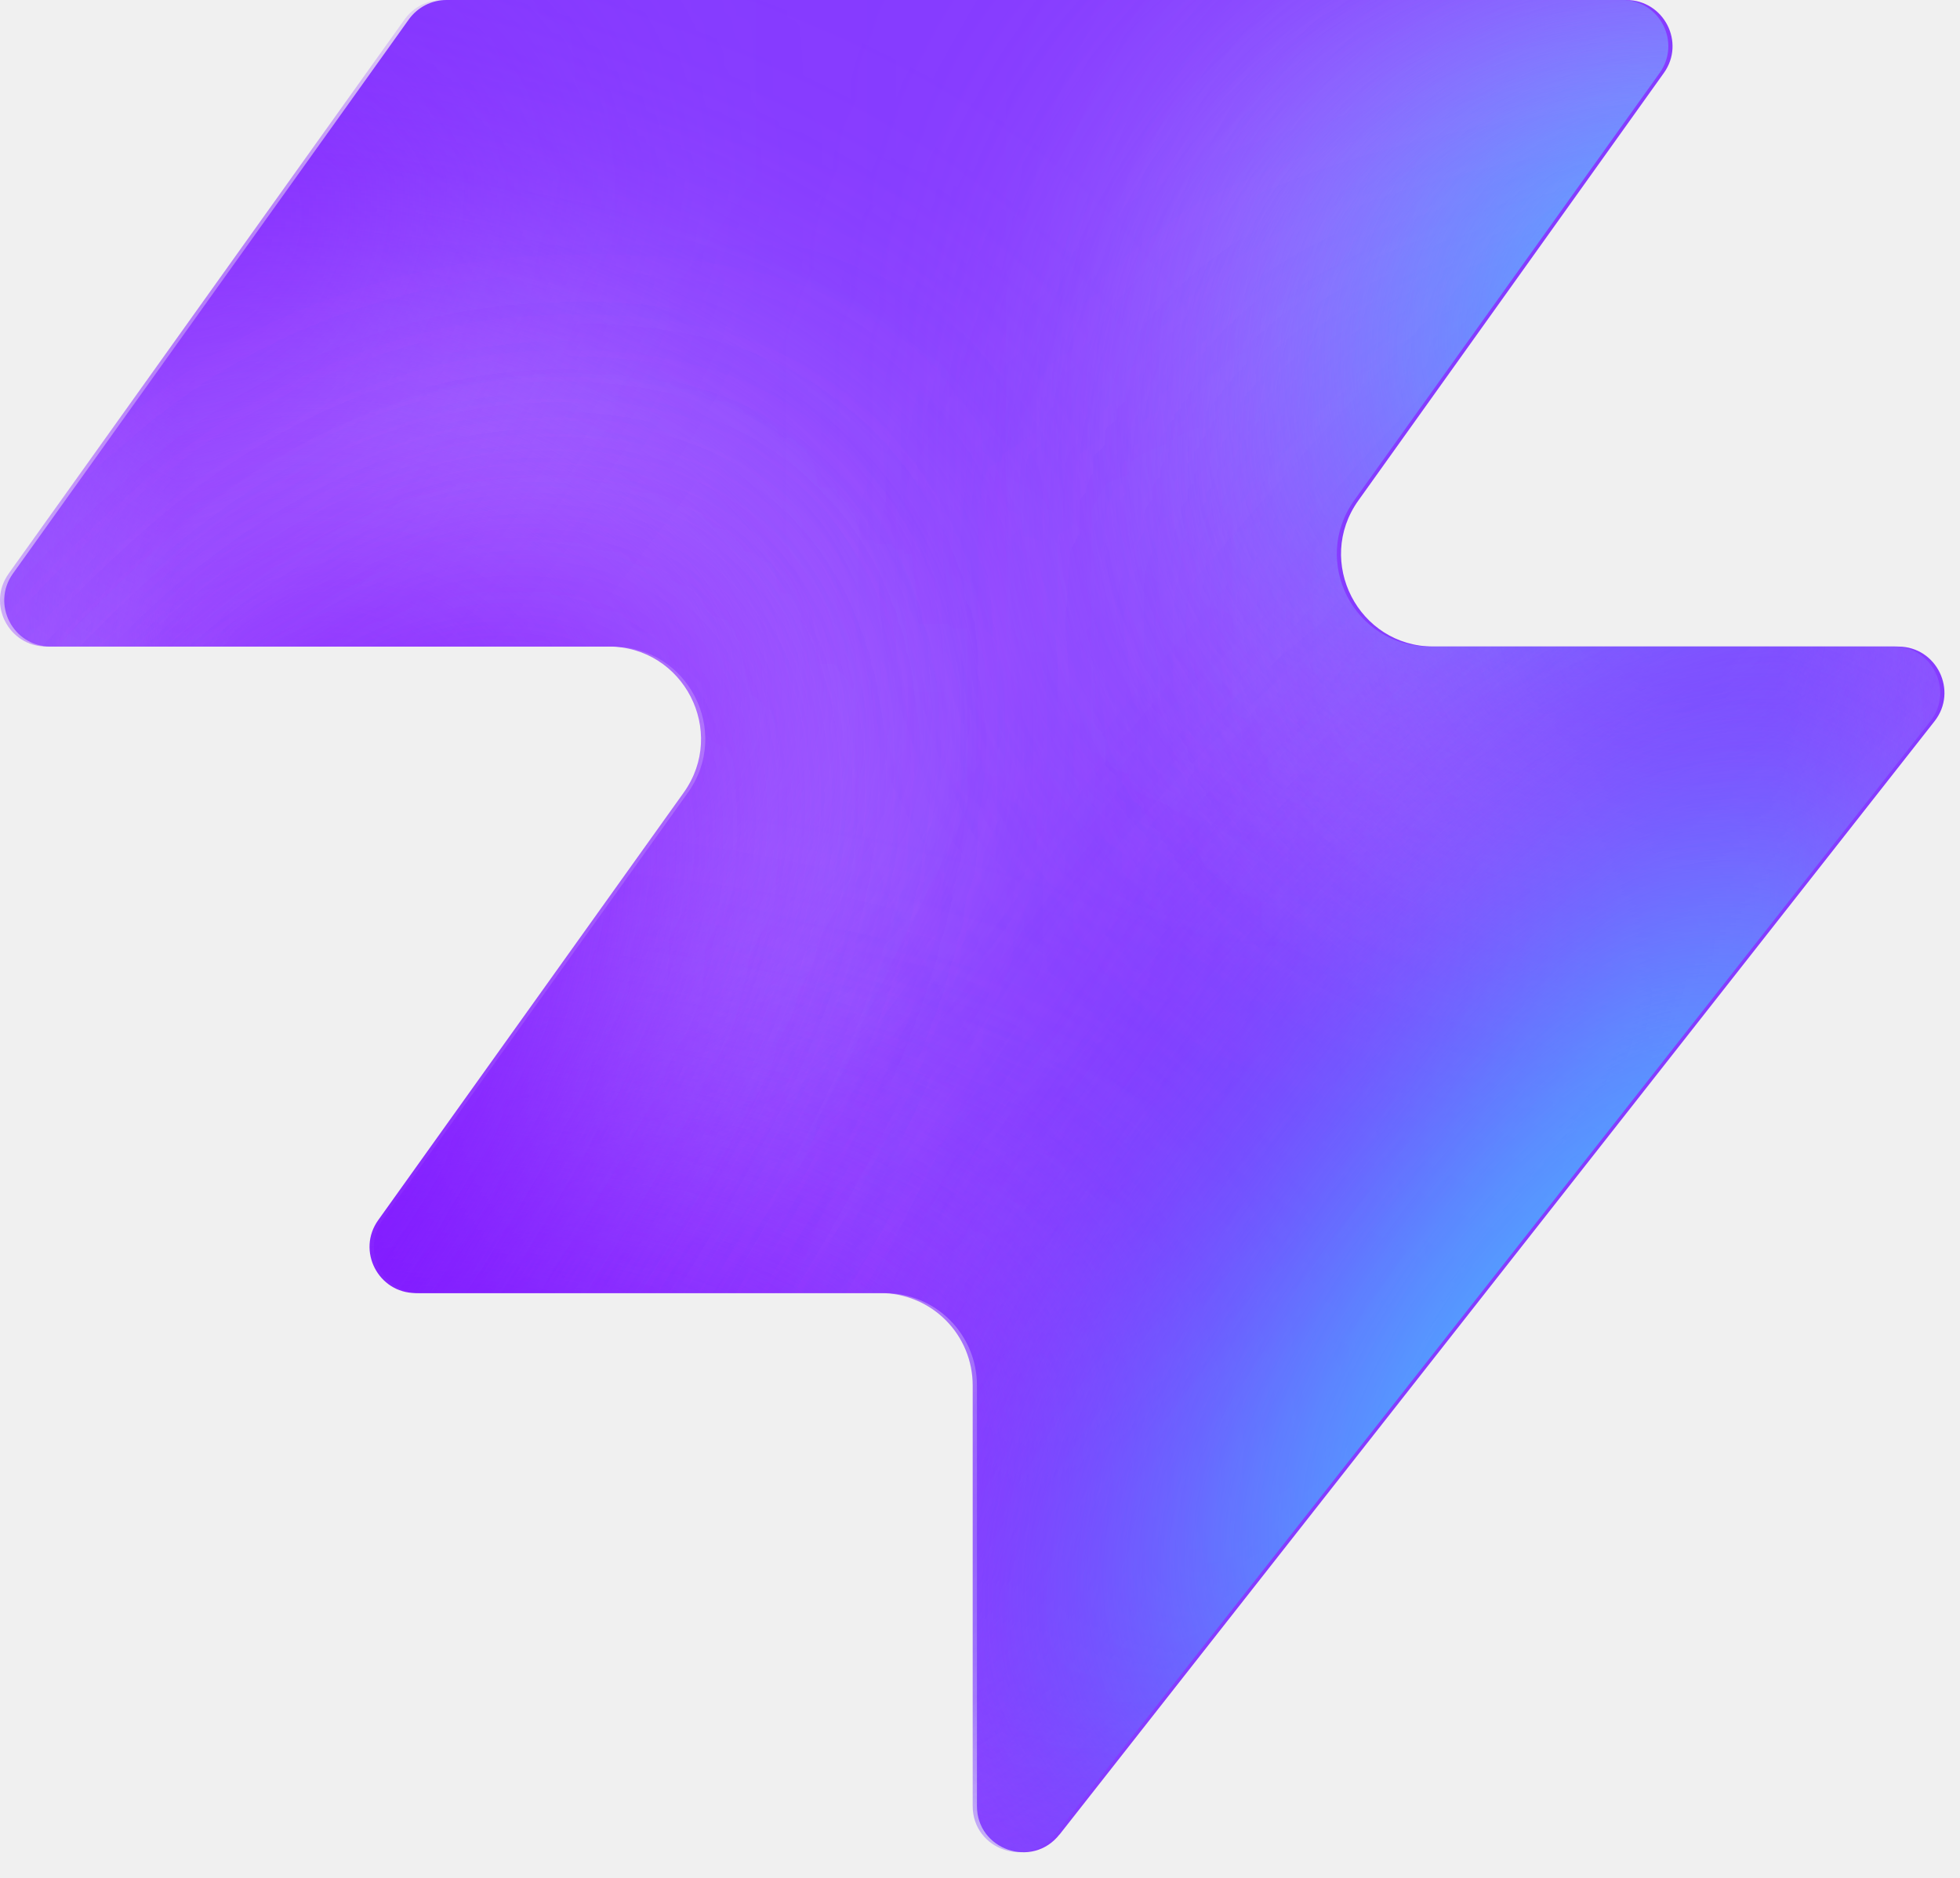
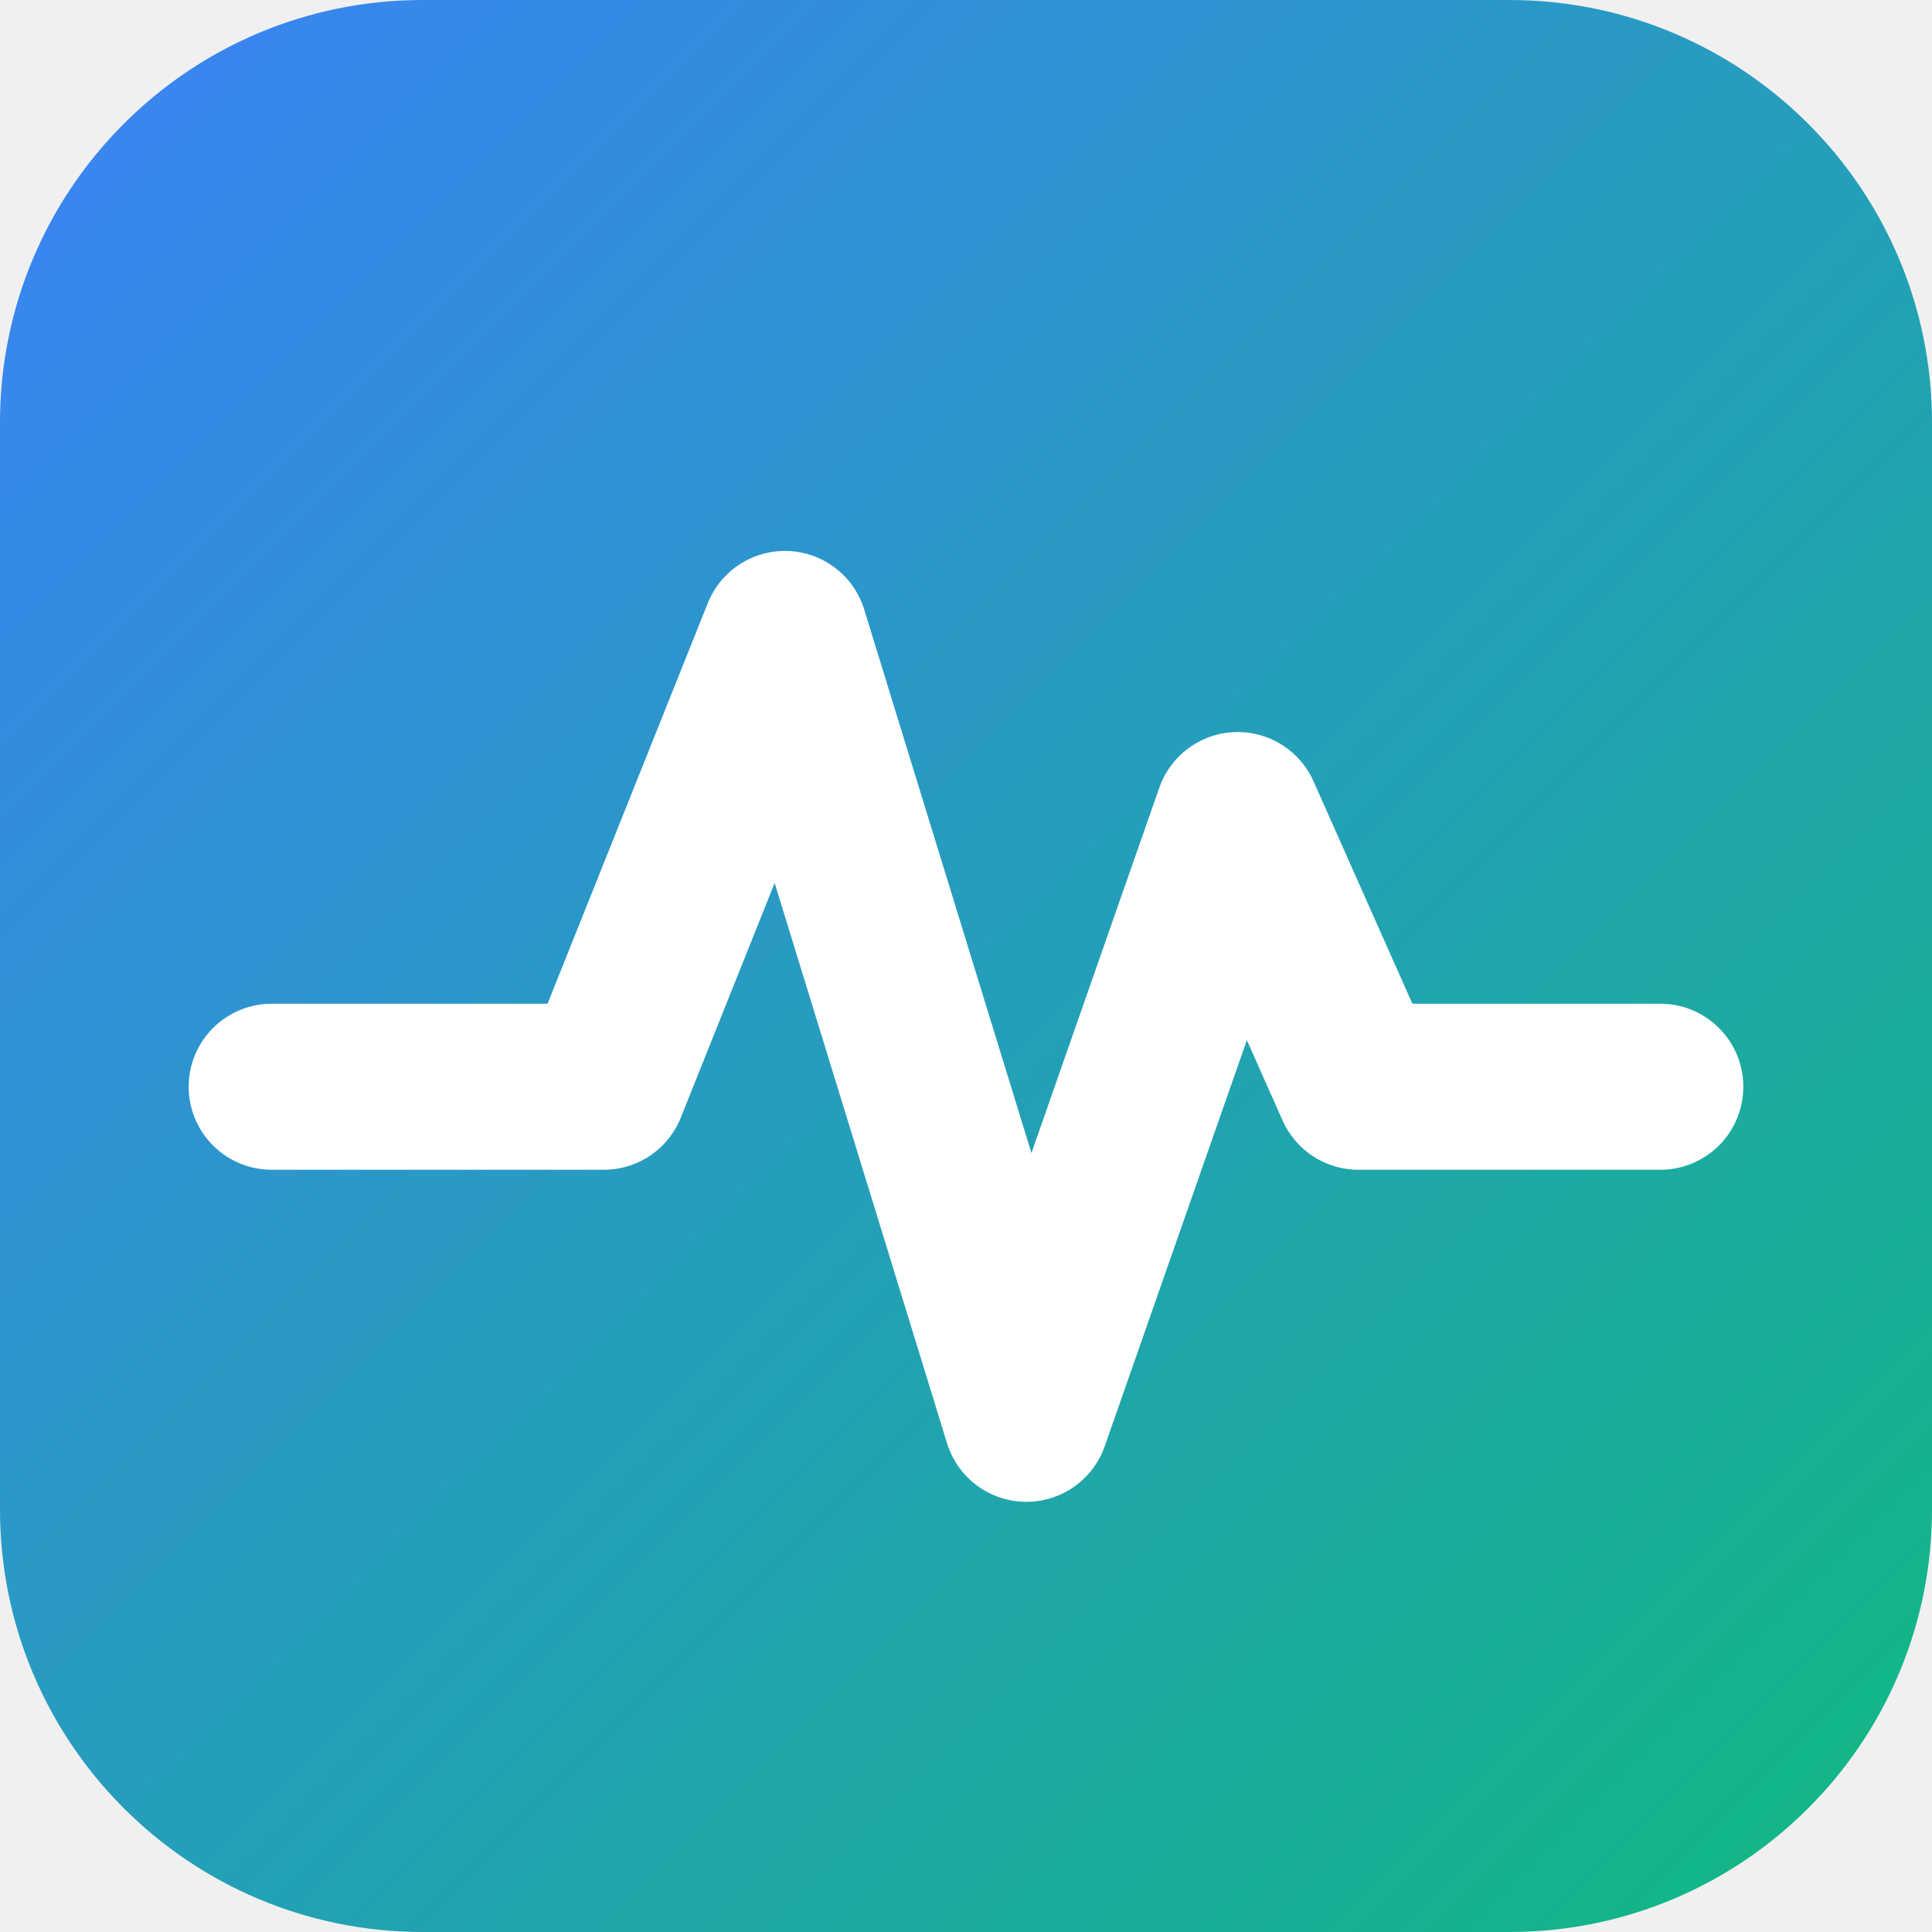
- <svg xmlns="http://www.w3.org/2000/svg" width="48" height="46" fill="none" viewBox="0 0 48 46">
-   <path fill="#863bff" d="M25.946 44.938c-.664.845-2.021.375-2.021-.698V33.937a2.26 2.26 0 0 0-2.262-2.262H10.287c-.92 0-1.456-1.04-.92-1.788l7.48-10.471c1.07-1.497 0-3.578-1.842-3.578H1.237c-.92 0-1.456-1.04-.92-1.788L10.013.474c.214-.297.556-.474.92-.474h28.894c.92 0 1.456 1.04.92 1.788l-7.48 10.471c-1.07 1.498 0 3.579 1.842 3.579h11.377c.943 0 1.473 1.088.89 1.83L25.947 44.94z" style="fill:#863bff;fill:color(display-p3 .525 .23 1);fill-opacity:1" />
-   <mask id="a" width="48" height="46" x="0" y="0" maskUnits="userSpaceOnUse" style="mask-type:alpha">
-     <path fill="#000" d="M25.842 44.938c-.664.844-2.021.375-2.021-.698V33.937a2.26 2.26 0 0 0-2.262-2.262H10.183c-.92 0-1.456-1.04-.92-1.788l7.48-10.471c1.07-1.498 0-3.579-1.842-3.579H1.133c-.92 0-1.456-1.04-.92-1.787L9.91.473c.214-.297.556-.474.92-.474h28.894c.92 0 1.456 1.04.92 1.788l-7.48 10.471c-1.07 1.498 0 3.578 1.842 3.578h11.377c.943 0 1.473 1.088.89 1.832L25.843 44.94z" style="fill:#000;fill-opacity:1" />
-   </mask>
-   <g mask="url(#a)">
-     <g filter="url(#b)">
-       <ellipse cx="5.508" cy="14.704" fill="#ede6ff" rx="5.508" ry="14.704" style="fill:#ede6ff;fill:color(display-p3 .927 .903 1);fill-opacity:1" transform="matrix(.00324 1 1 -.00324 -4.47 31.516)" />
-     </g>
-     <g filter="url(#c)">
-       <ellipse cx="10.399" cy="29.851" fill="#ede6ff" rx="10.399" ry="29.851" style="fill:#ede6ff;fill:color(display-p3 .927 .903 1);fill-opacity:1" transform="matrix(.00324 1 1 -.00324 -39.328 7.883)" />
-     </g>
-     <g filter="url(#d)">
-       <ellipse cx="5.508" cy="30.487" fill="#7e14ff" rx="5.508" ry="30.487" style="fill:#7e14ff;fill:color(display-p3 .492 .077 1);fill-opacity:1" transform="rotate(89.814 -25.913 -14.639)scale(1 -1)" />
-     </g>
-     <g filter="url(#e)">
-       <ellipse cx="5.508" cy="30.599" fill="#7e14ff" rx="5.508" ry="30.599" style="fill:#7e14ff;fill:color(display-p3 .492 .077 1);fill-opacity:1" transform="rotate(89.814 -32.644 -3.334)scale(1 -1)" />
-     </g>
-     <g filter="url(#f)">
-       <ellipse cx="5.508" cy="30.599" fill="#7e14ff" rx="5.508" ry="30.599" style="fill:#7e14ff;fill:color(display-p3 .492 .077 1);fill-opacity:1" transform="matrix(.00324 1 1 -.00324 -34.34 30.47)" />
-     </g>
-     <g filter="url(#g)">
-       <ellipse cx="14.072" cy="22.078" fill="#ede6ff" rx="14.072" ry="22.078" style="fill:#ede6ff;fill:color(display-p3 .927 .903 1);fill-opacity:1" transform="rotate(93.35 24.506 48.493)scale(-1 1)" />
-     </g>
-     <g filter="url(#h)">
-       <ellipse cx="3.47" cy="21.501" fill="#7e14ff" rx="3.47" ry="21.501" style="fill:#7e14ff;fill:color(display-p3 .492 .077 1);fill-opacity:1" transform="rotate(89.009 28.708 47.59)scale(-1 1)" />
-     </g>
-     <g filter="url(#i)">
-       <ellipse cx="3.47" cy="21.501" fill="#7e14ff" rx="3.47" ry="21.501" style="fill:#7e14ff;fill:color(display-p3 .492 .077 1);fill-opacity:1" transform="rotate(89.009 28.708 47.59)scale(-1 1)" />
-     </g>
-     <g filter="url(#j)">
-       <ellipse cx=".387" cy="8.972" fill="#7e14ff" rx="4.407" ry="29.108" style="fill:#7e14ff;fill:color(display-p3 .492 .077 1);fill-opacity:1" transform="rotate(39.51 .387 8.972)" />
-     </g>
-     <g filter="url(#k)">
-       <ellipse cx="47.523" cy="-6.092" fill="#7e14ff" rx="4.407" ry="29.108" style="fill:#7e14ff;fill:color(display-p3 .492 .077 1);fill-opacity:1" transform="rotate(37.892 47.523 -6.092)" />
-     </g>
-     <g filter="url(#l)">
-       <ellipse cx="41.412" cy="6.333" fill="#47bfff" rx="5.971" ry="9.665" style="fill:#47bfff;fill:color(display-p3 .28 .748 1);fill-opacity:1" transform="rotate(37.892 41.412 6.333)" />
-     </g>
-     <g filter="url(#m)">
-       <ellipse cx="-1.879" cy="38.332" fill="#7e14ff" rx="4.407" ry="29.108" style="fill:#7e14ff;fill:color(display-p3 .492 .077 1);fill-opacity:1" transform="rotate(37.892 -1.88 38.332)" />
-     </g>
-     <g filter="url(#n)">
-       <ellipse cx="-1.879" cy="38.332" fill="#7e14ff" rx="4.407" ry="29.108" style="fill:#7e14ff;fill:color(display-p3 .492 .077 1);fill-opacity:1" transform="rotate(37.892 -1.88 38.332)" />
-     </g>
-     <g filter="url(#o)">
-       <ellipse cx="35.651" cy="29.907" fill="#7e14ff" rx="4.407" ry="29.108" style="fill:#7e14ff;fill:color(display-p3 .492 .077 1);fill-opacity:1" transform="rotate(37.892 35.651 29.907)" />
-     </g>
-     <g filter="url(#p)">
-       <ellipse cx="38.418" cy="32.4" fill="#47bfff" rx="5.971" ry="15.297" style="fill:#47bfff;fill:color(display-p3 .28 .748 1);fill-opacity:1" transform="rotate(37.892 38.418 32.4)" />
-     </g>
-   </g>
+ <svg xmlns="http://www.w3.org/2000/svg" viewBox="0 0 64 64">
  <defs>
-     <filter id="b" width="60.045" height="41.654" x="-19.77" y="16.149" color-interpolation-filters="sRGB" filterUnits="userSpaceOnUse">
-       <feFlood flood-opacity="0" result="BackgroundImageFix" />
-       <feBlend in="SourceGraphic" in2="BackgroundImageFix" result="shape" />
-       <feGaussianBlur result="effect1_foregroundBlur_2002_17158" stdDeviation="7.659" />
-     </filter>
-     <filter id="c" width="90.34" height="51.437" x="-54.613" y="-7.533" color-interpolation-filters="sRGB" filterUnits="userSpaceOnUse">
-       <feFlood flood-opacity="0" result="BackgroundImageFix" />
-       <feBlend in="SourceGraphic" in2="BackgroundImageFix" result="shape" />
-       <feGaussianBlur result="effect1_foregroundBlur_2002_17158" stdDeviation="7.659" />
-     </filter>
-     <filter id="d" width="79.355" height="29.4" x="-49.64" y="2.03" color-interpolation-filters="sRGB" filterUnits="userSpaceOnUse">
-       <feFlood flood-opacity="0" result="BackgroundImageFix" />
-       <feBlend in="SourceGraphic" in2="BackgroundImageFix" result="shape" />
-       <feGaussianBlur result="effect1_foregroundBlur_2002_17158" stdDeviation="4.596" />
-     </filter>
-     <filter id="e" width="79.579" height="29.4" x="-45.045" y="20.029" color-interpolation-filters="sRGB" filterUnits="userSpaceOnUse">
-       <feFlood flood-opacity="0" result="BackgroundImageFix" />
-       <feBlend in="SourceGraphic" in2="BackgroundImageFix" result="shape" />
-       <feGaussianBlur result="effect1_foregroundBlur_2002_17158" stdDeviation="4.596" />
-     </filter>
-     <filter id="f" width="79.579" height="29.4" x="-43.513" y="21.178" color-interpolation-filters="sRGB" filterUnits="userSpaceOnUse">
-       <feFlood flood-opacity="0" result="BackgroundImageFix" />
-       <feBlend in="SourceGraphic" in2="BackgroundImageFix" result="shape" />
-       <feGaussianBlur result="effect1_foregroundBlur_2002_17158" stdDeviation="4.596" />
-     </filter>
-     <filter id="g" width="74.749" height="58.852" x="15.756" y="-17.901" color-interpolation-filters="sRGB" filterUnits="userSpaceOnUse">
-       <feFlood flood-opacity="0" result="BackgroundImageFix" />
-       <feBlend in="SourceGraphic" in2="BackgroundImageFix" result="shape" />
-       <feGaussianBlur result="effect1_foregroundBlur_2002_17158" stdDeviation="7.659" />
-     </filter>
-     <filter id="h" width="61.377" height="25.362" x="23.548" y="2.284" color-interpolation-filters="sRGB" filterUnits="userSpaceOnUse">
-       <feFlood flood-opacity="0" result="BackgroundImageFix" />
-       <feBlend in="SourceGraphic" in2="BackgroundImageFix" result="shape" />
-       <feGaussianBlur result="effect1_foregroundBlur_2002_17158" stdDeviation="4.596" />
-     </filter>
-     <filter id="i" width="61.377" height="25.362" x="23.548" y="2.284" color-interpolation-filters="sRGB" filterUnits="userSpaceOnUse">
-       <feFlood flood-opacity="0" result="BackgroundImageFix" />
-       <feBlend in="SourceGraphic" in2="BackgroundImageFix" result="shape" />
-       <feGaussianBlur result="effect1_foregroundBlur_2002_17158" stdDeviation="4.596" />
-     </filter>
-     <filter id="j" width="56.045" height="63.649" x="-27.636" y="-22.853" color-interpolation-filters="sRGB" filterUnits="userSpaceOnUse">
-       <feFlood flood-opacity="0" result="BackgroundImageFix" />
-       <feBlend in="SourceGraphic" in2="BackgroundImageFix" result="shape" />
-       <feGaussianBlur result="effect1_foregroundBlur_2002_17158" stdDeviation="4.596" />
-     </filter>
-     <filter id="k" width="54.814" height="64.646" x="20.116" y="-38.415" color-interpolation-filters="sRGB" filterUnits="userSpaceOnUse">
-       <feFlood flood-opacity="0" result="BackgroundImageFix" />
-       <feBlend in="SourceGraphic" in2="BackgroundImageFix" result="shape" />
-       <feGaussianBlur result="effect1_foregroundBlur_2002_17158" stdDeviation="4.596" />
-     </filter>
-     <filter id="l" width="33.541" height="35.313" x="24.641" y="-11.323" color-interpolation-filters="sRGB" filterUnits="userSpaceOnUse">
-       <feFlood flood-opacity="0" result="BackgroundImageFix" />
-       <feBlend in="SourceGraphic" in2="BackgroundImageFix" result="shape" />
-       <feGaussianBlur result="effect1_foregroundBlur_2002_17158" stdDeviation="4.596" />
-     </filter>
-     <filter id="m" width="54.814" height="64.646" x="-29.286" y="6.009" color-interpolation-filters="sRGB" filterUnits="userSpaceOnUse">
-       <feFlood flood-opacity="0" result="BackgroundImageFix" />
-       <feBlend in="SourceGraphic" in2="BackgroundImageFix" result="shape" />
-       <feGaussianBlur result="effect1_foregroundBlur_2002_17158" stdDeviation="4.596" />
-     </filter>
-     <filter id="n" width="54.814" height="64.646" x="-29.286" y="6.009" color-interpolation-filters="sRGB" filterUnits="userSpaceOnUse">
-       <feFlood flood-opacity="0" result="BackgroundImageFix" />
-       <feBlend in="SourceGraphic" in2="BackgroundImageFix" result="shape" />
-       <feGaussianBlur result="effect1_foregroundBlur_2002_17158" stdDeviation="4.596" />
-     </filter>
-     <filter id="o" width="54.814" height="64.646" x="8.244" y="-2.416" color-interpolation-filters="sRGB" filterUnits="userSpaceOnUse">
-       <feFlood flood-opacity="0" result="BackgroundImageFix" />
-       <feBlend in="SourceGraphic" in2="BackgroundImageFix" result="shape" />
-       <feGaussianBlur result="effect1_foregroundBlur_2002_17158" stdDeviation="4.596" />
-     </filter>
-     <filter id="p" width="39.409" height="43.623" x="18.713" y="10.588" color-interpolation-filters="sRGB" filterUnits="userSpaceOnUse">
-       <feFlood flood-opacity="0" result="BackgroundImageFix" />
-       <feBlend in="SourceGraphic" in2="BackgroundImageFix" result="shape" />
-       <feGaussianBlur result="effect1_foregroundBlur_2002_17158" stdDeviation="4.596" />
-     </filter>
+     <linearGradient id="g" x1="0" y1="0" x2="64" y2="64" gradientUnits="userSpaceOnUse">
+       <stop offset="0" stop-color="#3b82f6" />
+       <stop offset="1" stop-color="#10b981" />
+     </linearGradient>
  </defs>
+   <rect width="64" height="64" rx="14" fill="url(#g)" />
+   <polyline points="9 36 20 36 26 21 34 47 41 27 45 36 55 36" fill="none" stroke="#fff" stroke-width="5.5" stroke-linecap="round" stroke-linejoin="round" />
</svg>
